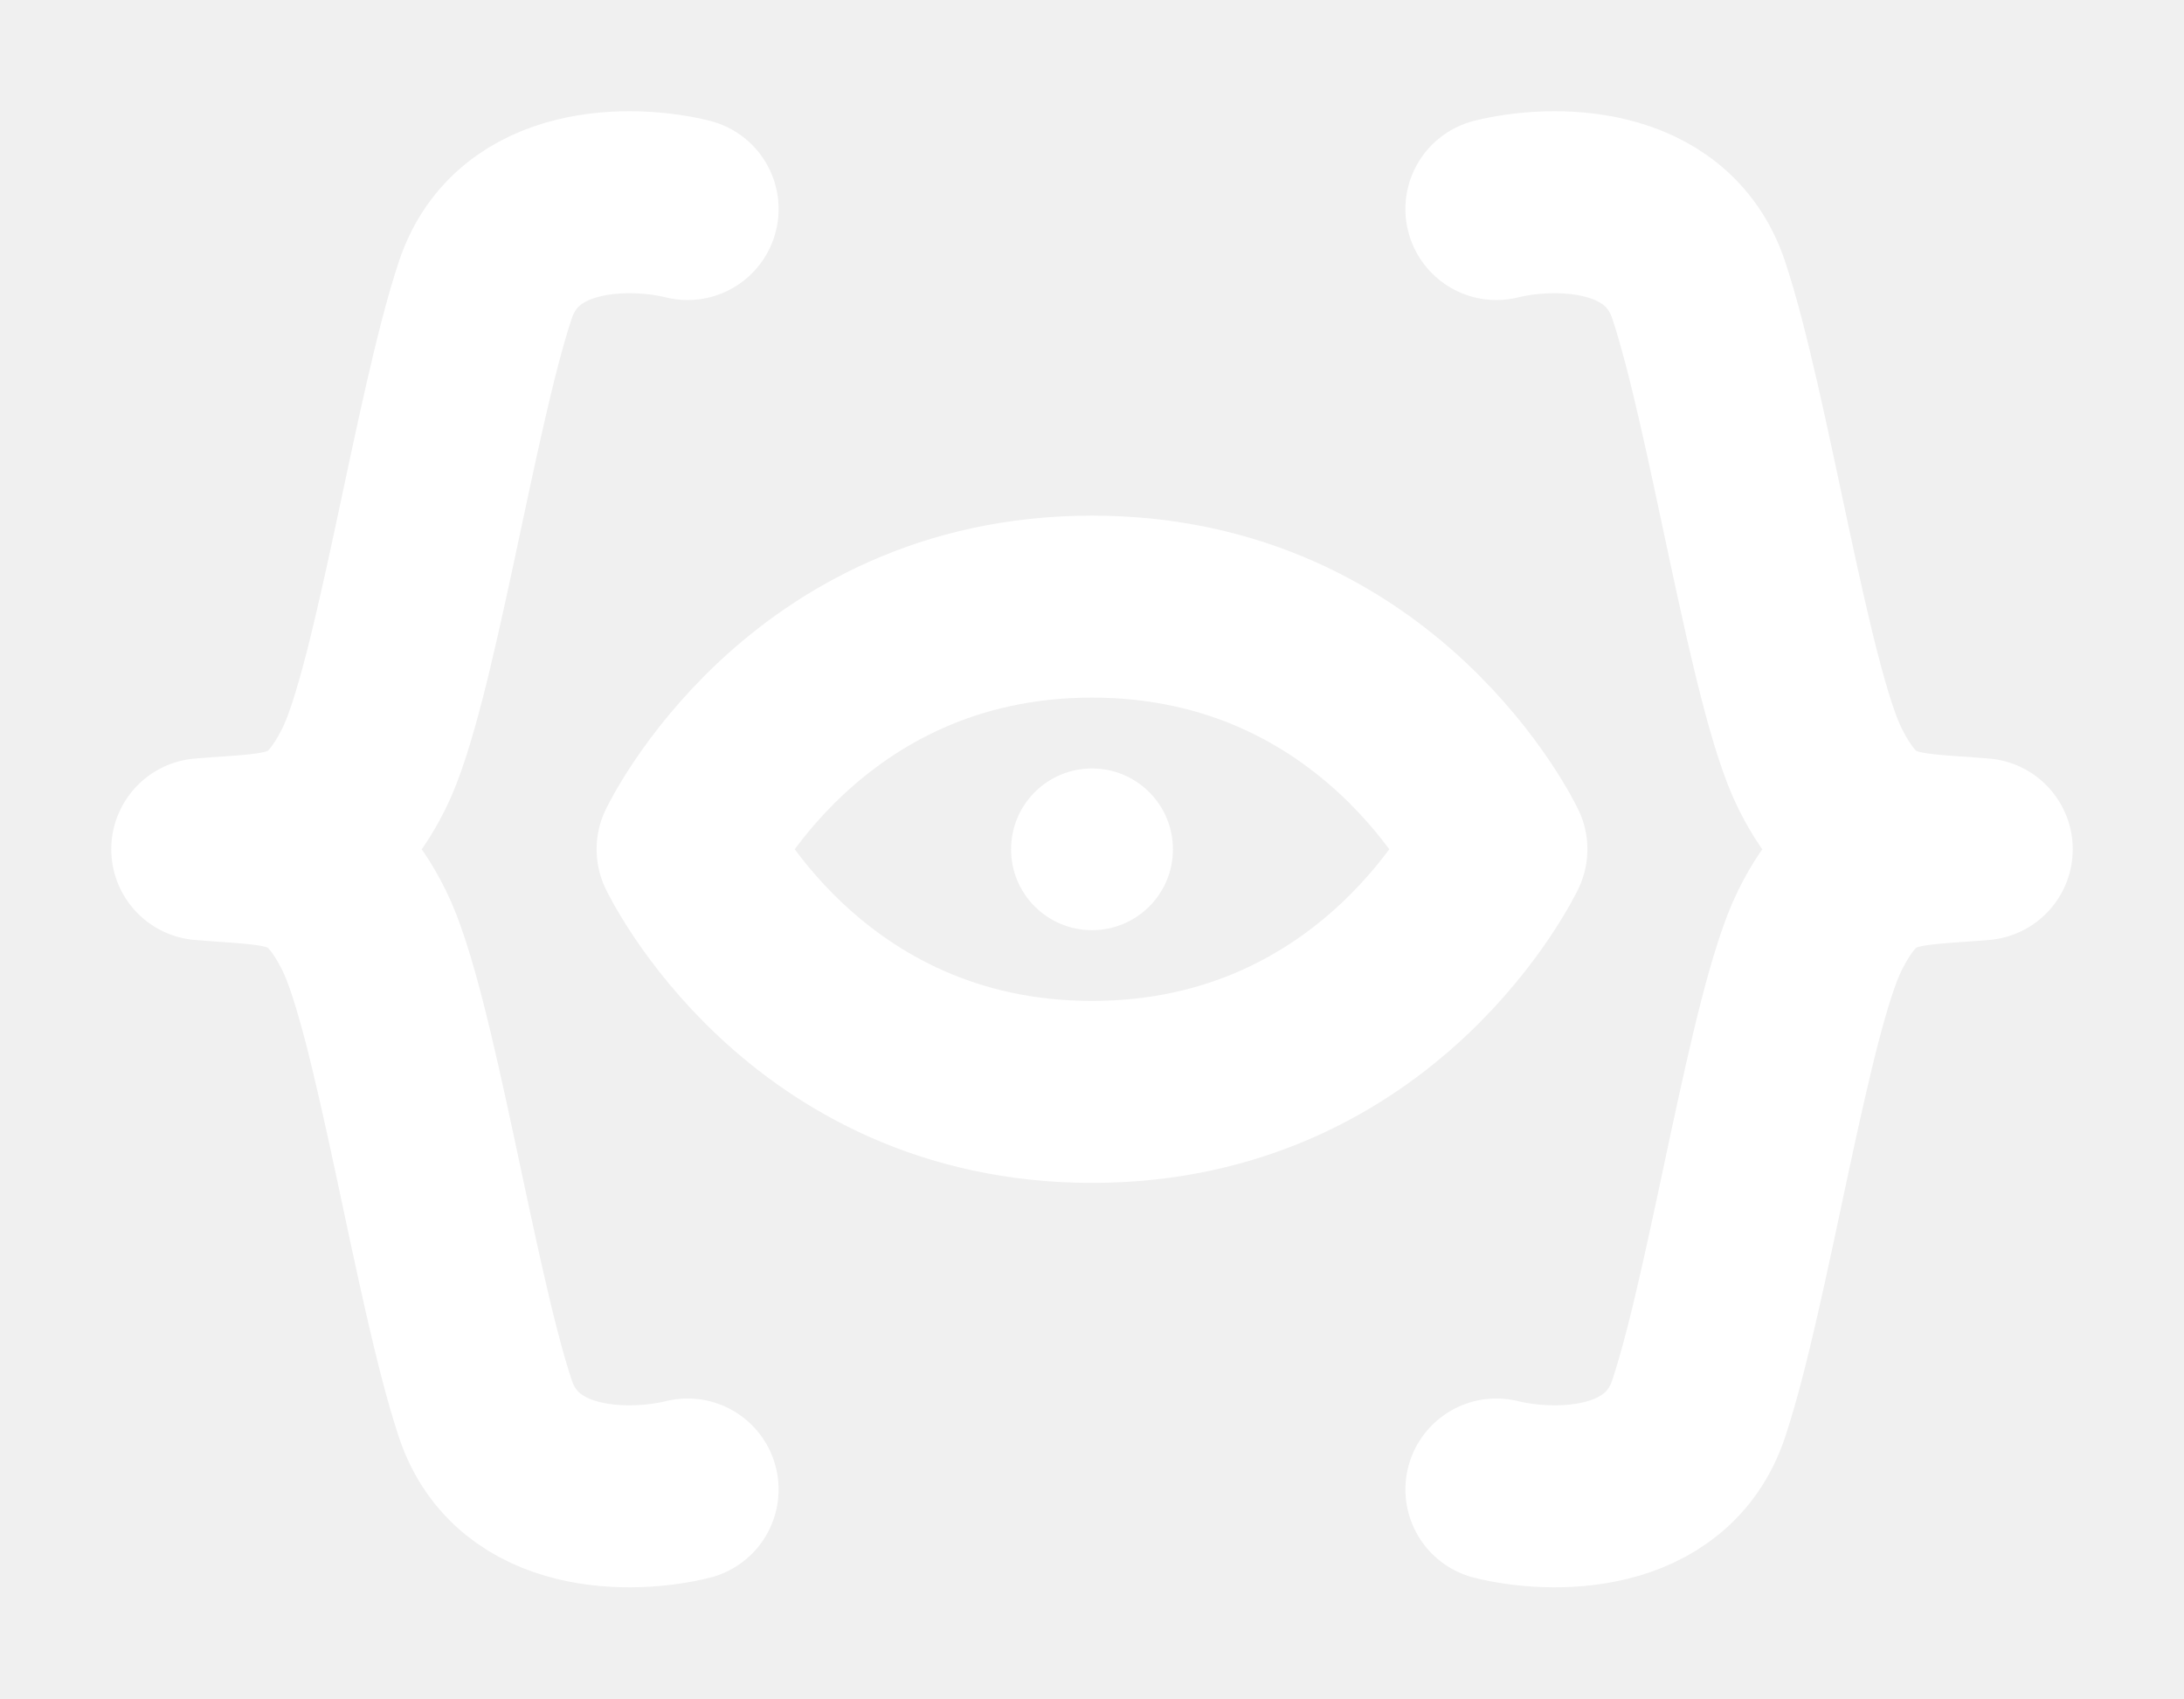
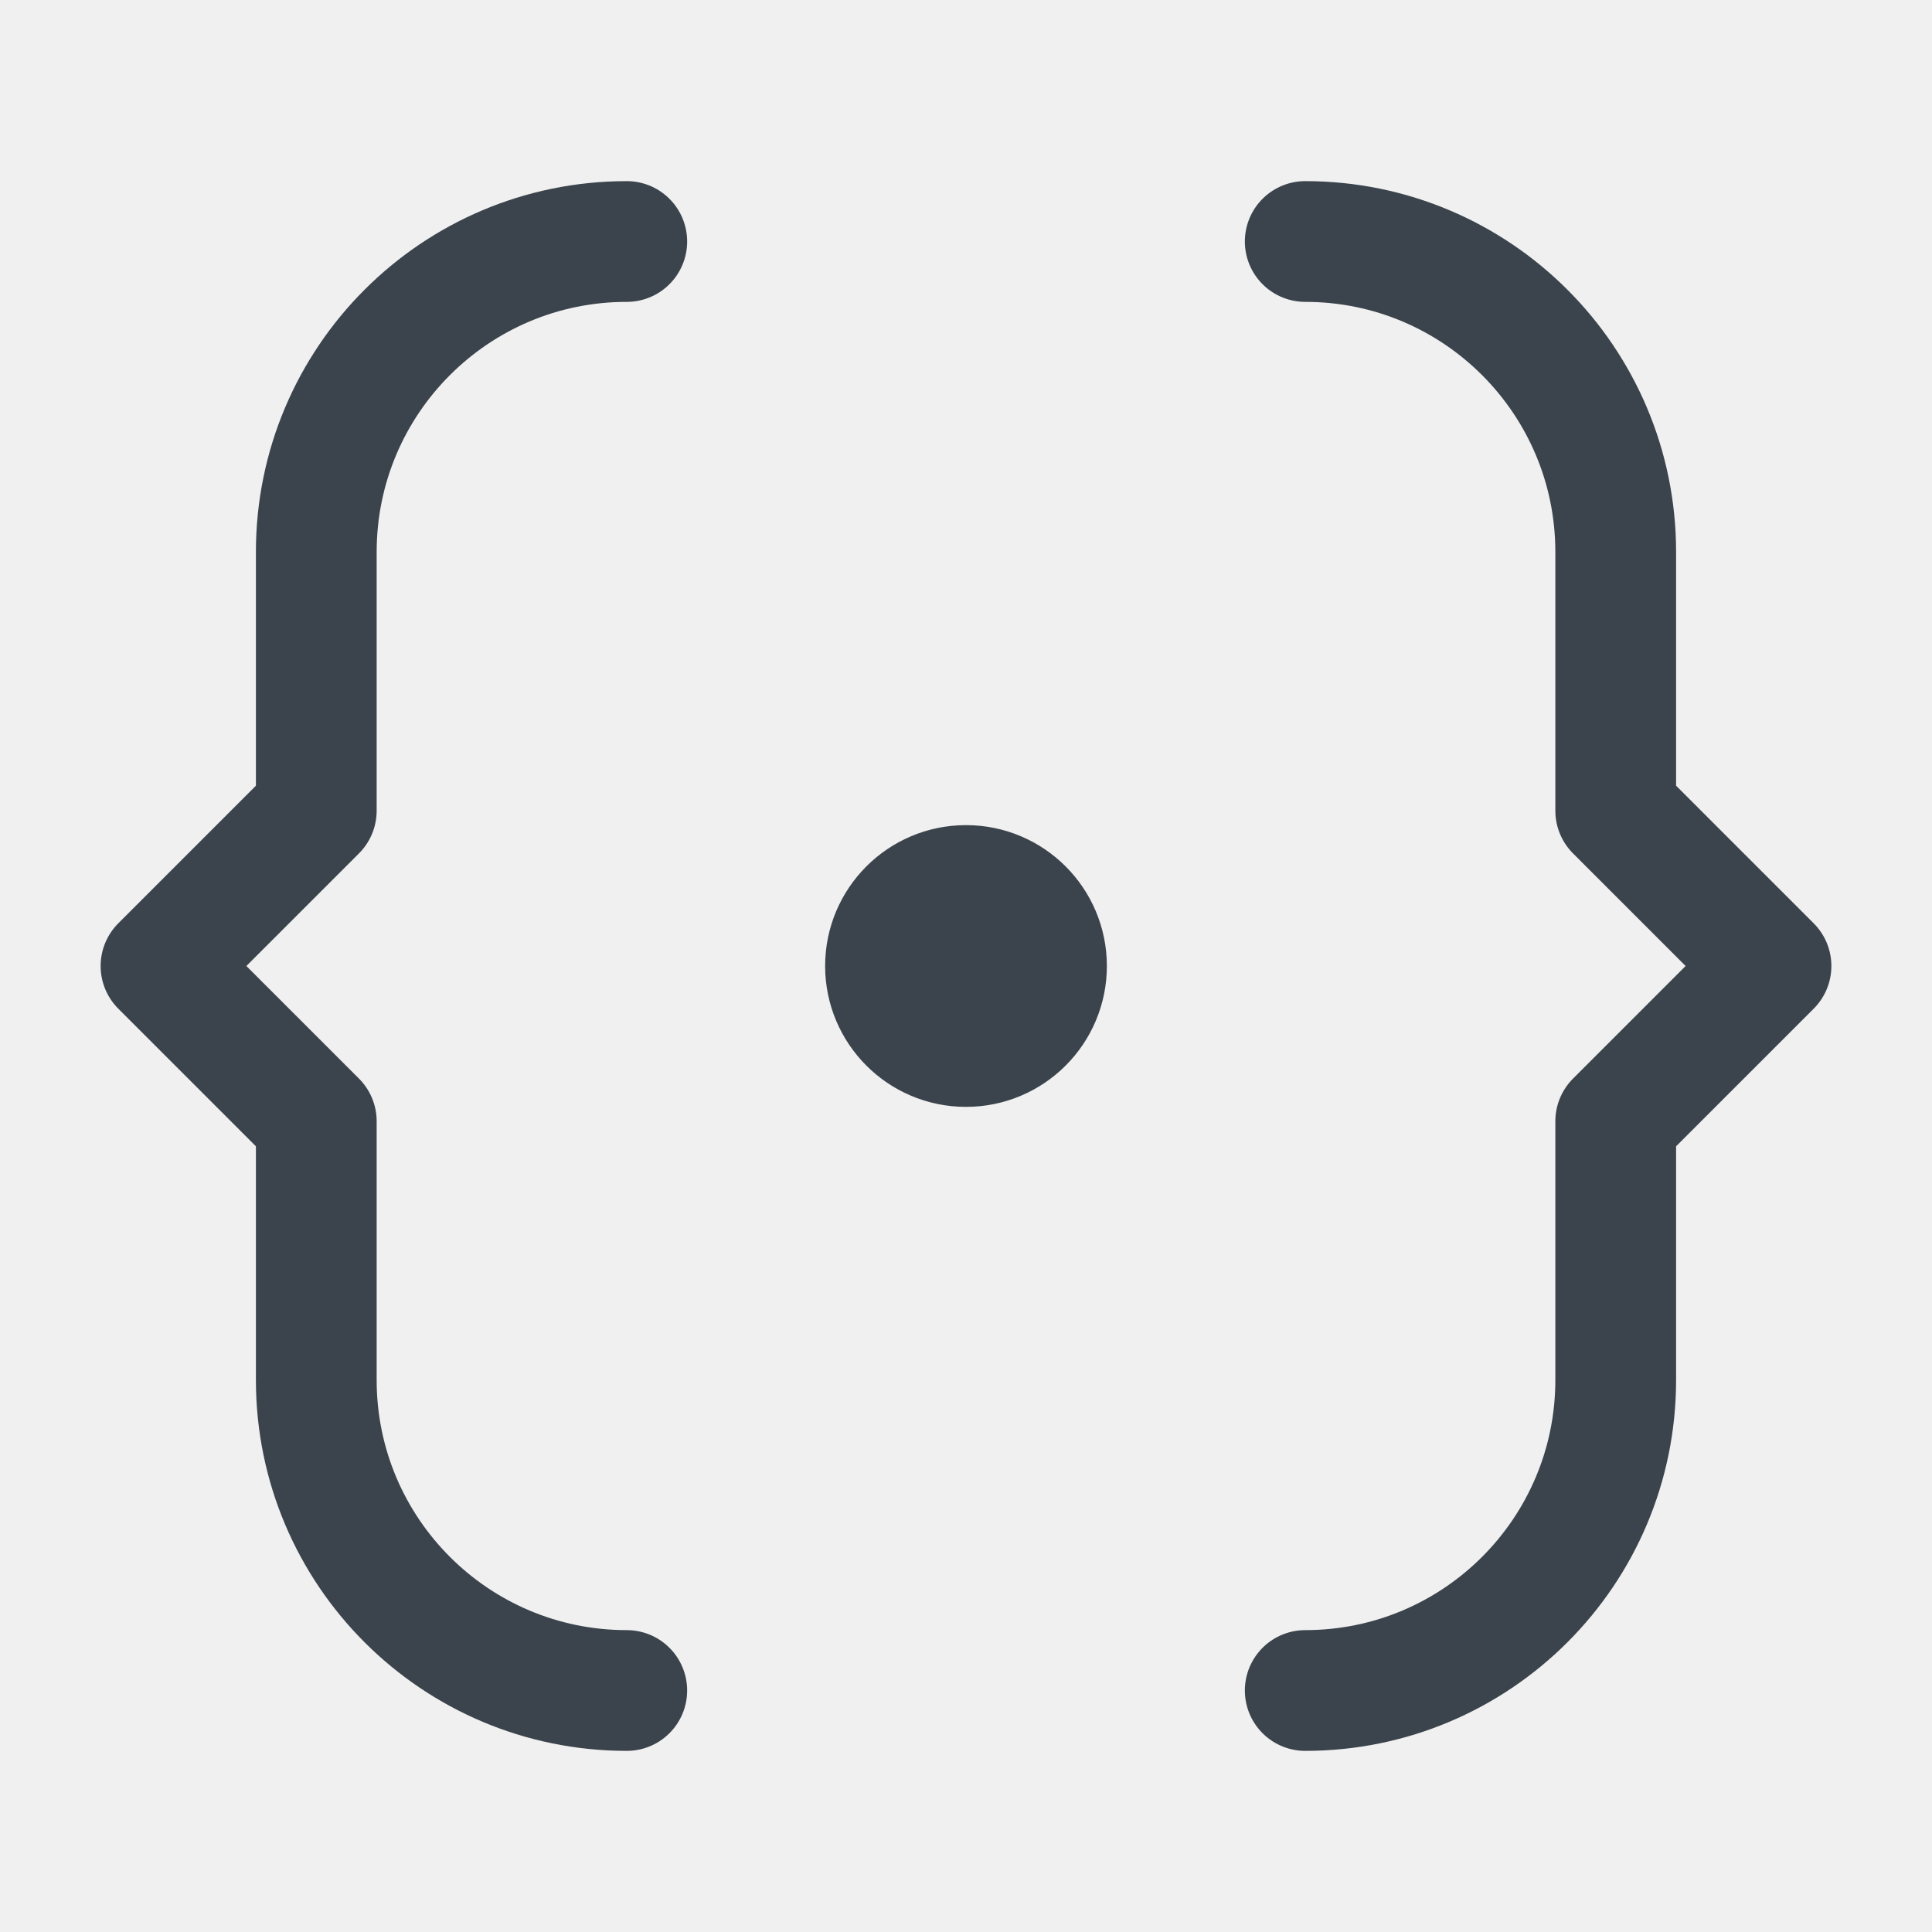
- <svg xmlns="http://www.w3.org/2000/svg" width="18" height="14" viewBox="0 0 18 14" fill="none">
-   <g id="Group 1513">
-     <path id="Vector" d="M5.667 1.723C5.222 1.612 4.267 1.59 4 2.39C3.667 3.39 3.333 5.667 3 6.334C2.667 7 2.333 6.944 1.667 7C2.333 7.057 2.667 7 3 7.667C3.333 8.334 3.667 10.611 4 11.611C4.267 12.411 5.222 12.388 5.667 12.277" stroke="white" stroke-width="1.5" stroke-linecap="round" stroke-linejoin="round" />
-     <path id="Vector_2" d="M12.333 1.723C12.778 1.612 13.733 1.59 14 2.39C14.333 3.39 14.667 5.667 15 6.334C15.333 7 15.667 6.944 16.333 7C15.667 7.057 15.333 7 15 7.667C14.667 8.334 14.333 10.611 14 11.611C13.733 12.411 12.778 12.388 12.333 12.277" stroke="white" stroke-width="1.5" stroke-linecap="round" stroke-linejoin="round" />
-     <path id="Vector_3" d="M9 5C6.619 5 5.667 7 5.667 7C5.667 7 6.619 9 9 9C11.381 9 12.333 7 12.333 7C12.333 7 11.381 5 9 5Z" stroke="white" stroke-width="1.5" stroke-linecap="round" stroke-linejoin="round" />
-     <path id="Vector_4" d="M9 7.667C9.368 7.667 9.667 7.369 9.667 7.001C9.667 6.632 9.368 6.334 9 6.334C8.632 6.334 8.333 6.632 8.333 7.001C8.333 7.369 8.632 7.667 9 7.667Z" fill="white" />
-   </g>
+ <svg xmlns="http://www.w3.org/2000/svg" width="24" height="24" fill="none" viewBox="0 0 24 24">
+   <path stroke="#3B444C" stroke-linecap="round" stroke-linejoin="round" stroke-width="1.5" d="M7.786 21a3.857 3.857 0 0 1-3.857-3.857v-3.214L2 12l1.929-1.929V6.857A3.857 3.857 0 0 1 7.786 3m8.428 18a3.857 3.857 0 0 0 3.857-3.857v-3.214L22 12l-1.929-1.929V6.857A3.857 3.857 0 0 0 16.214 3M12 11a1 1 0 1 1 0 2m0-2a1 1 0 1 0 0 2m0-2v2" vector-effect="non-scaling-stroke" />
</svg>
